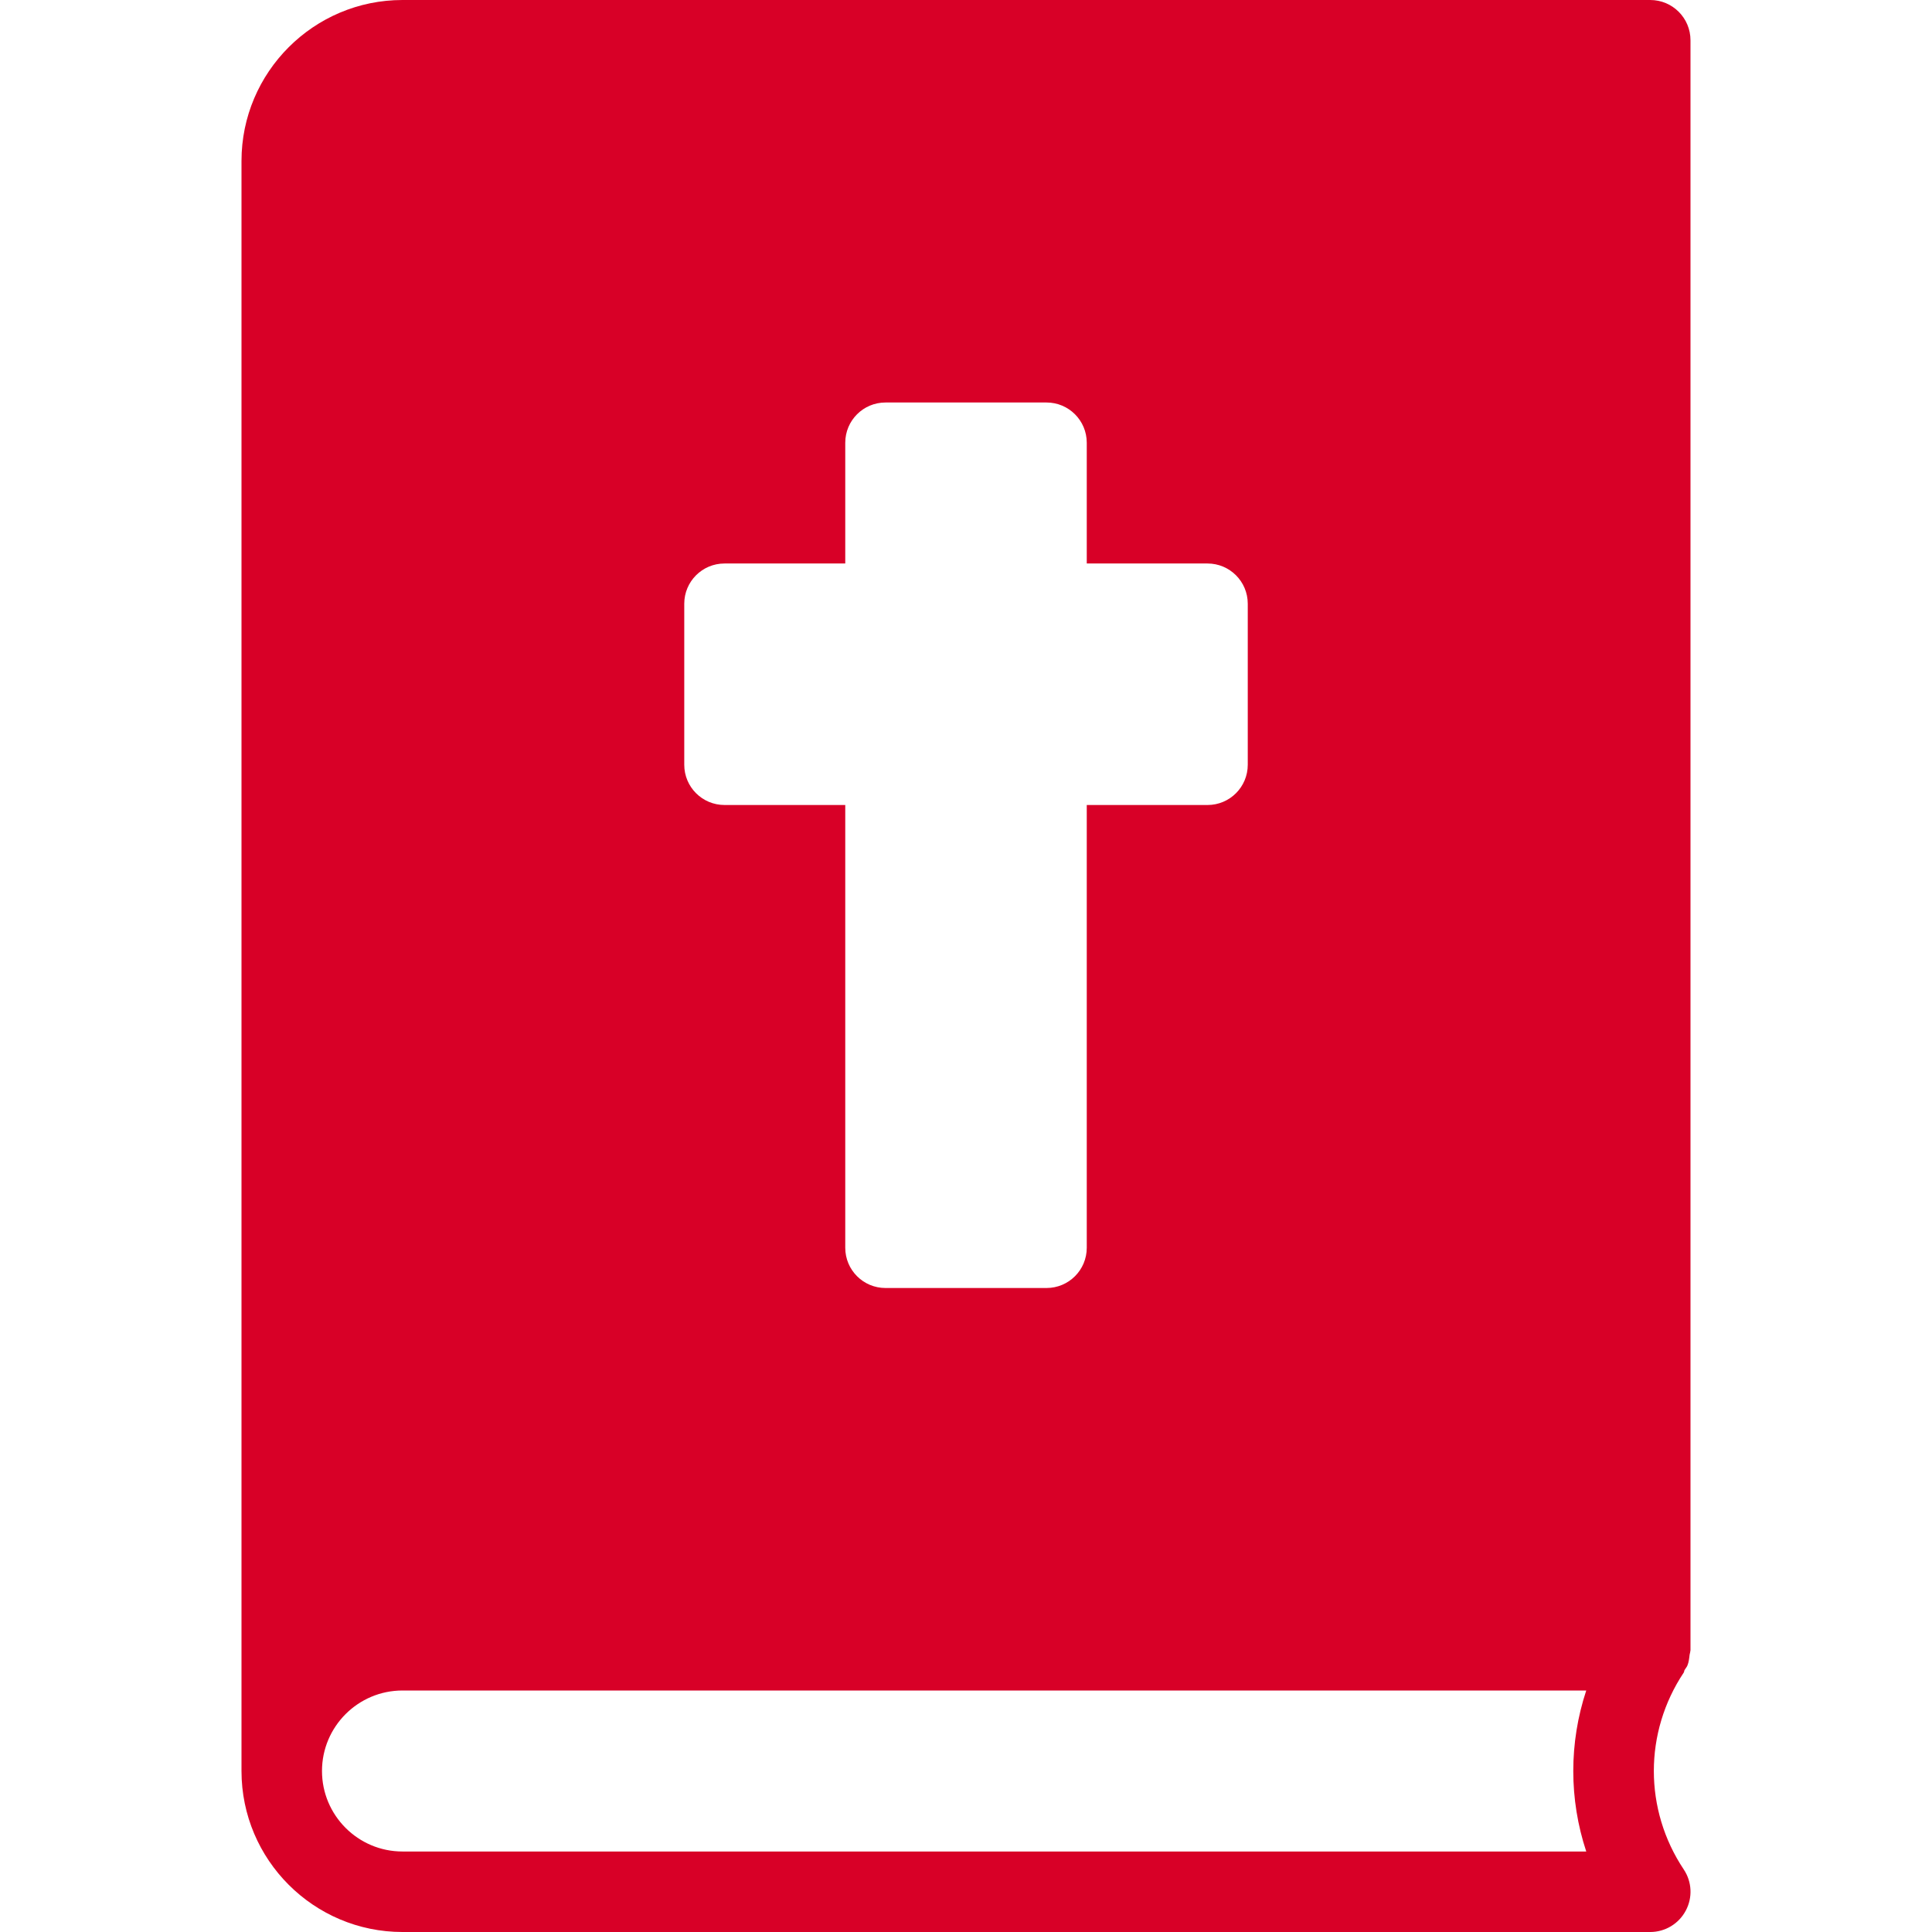
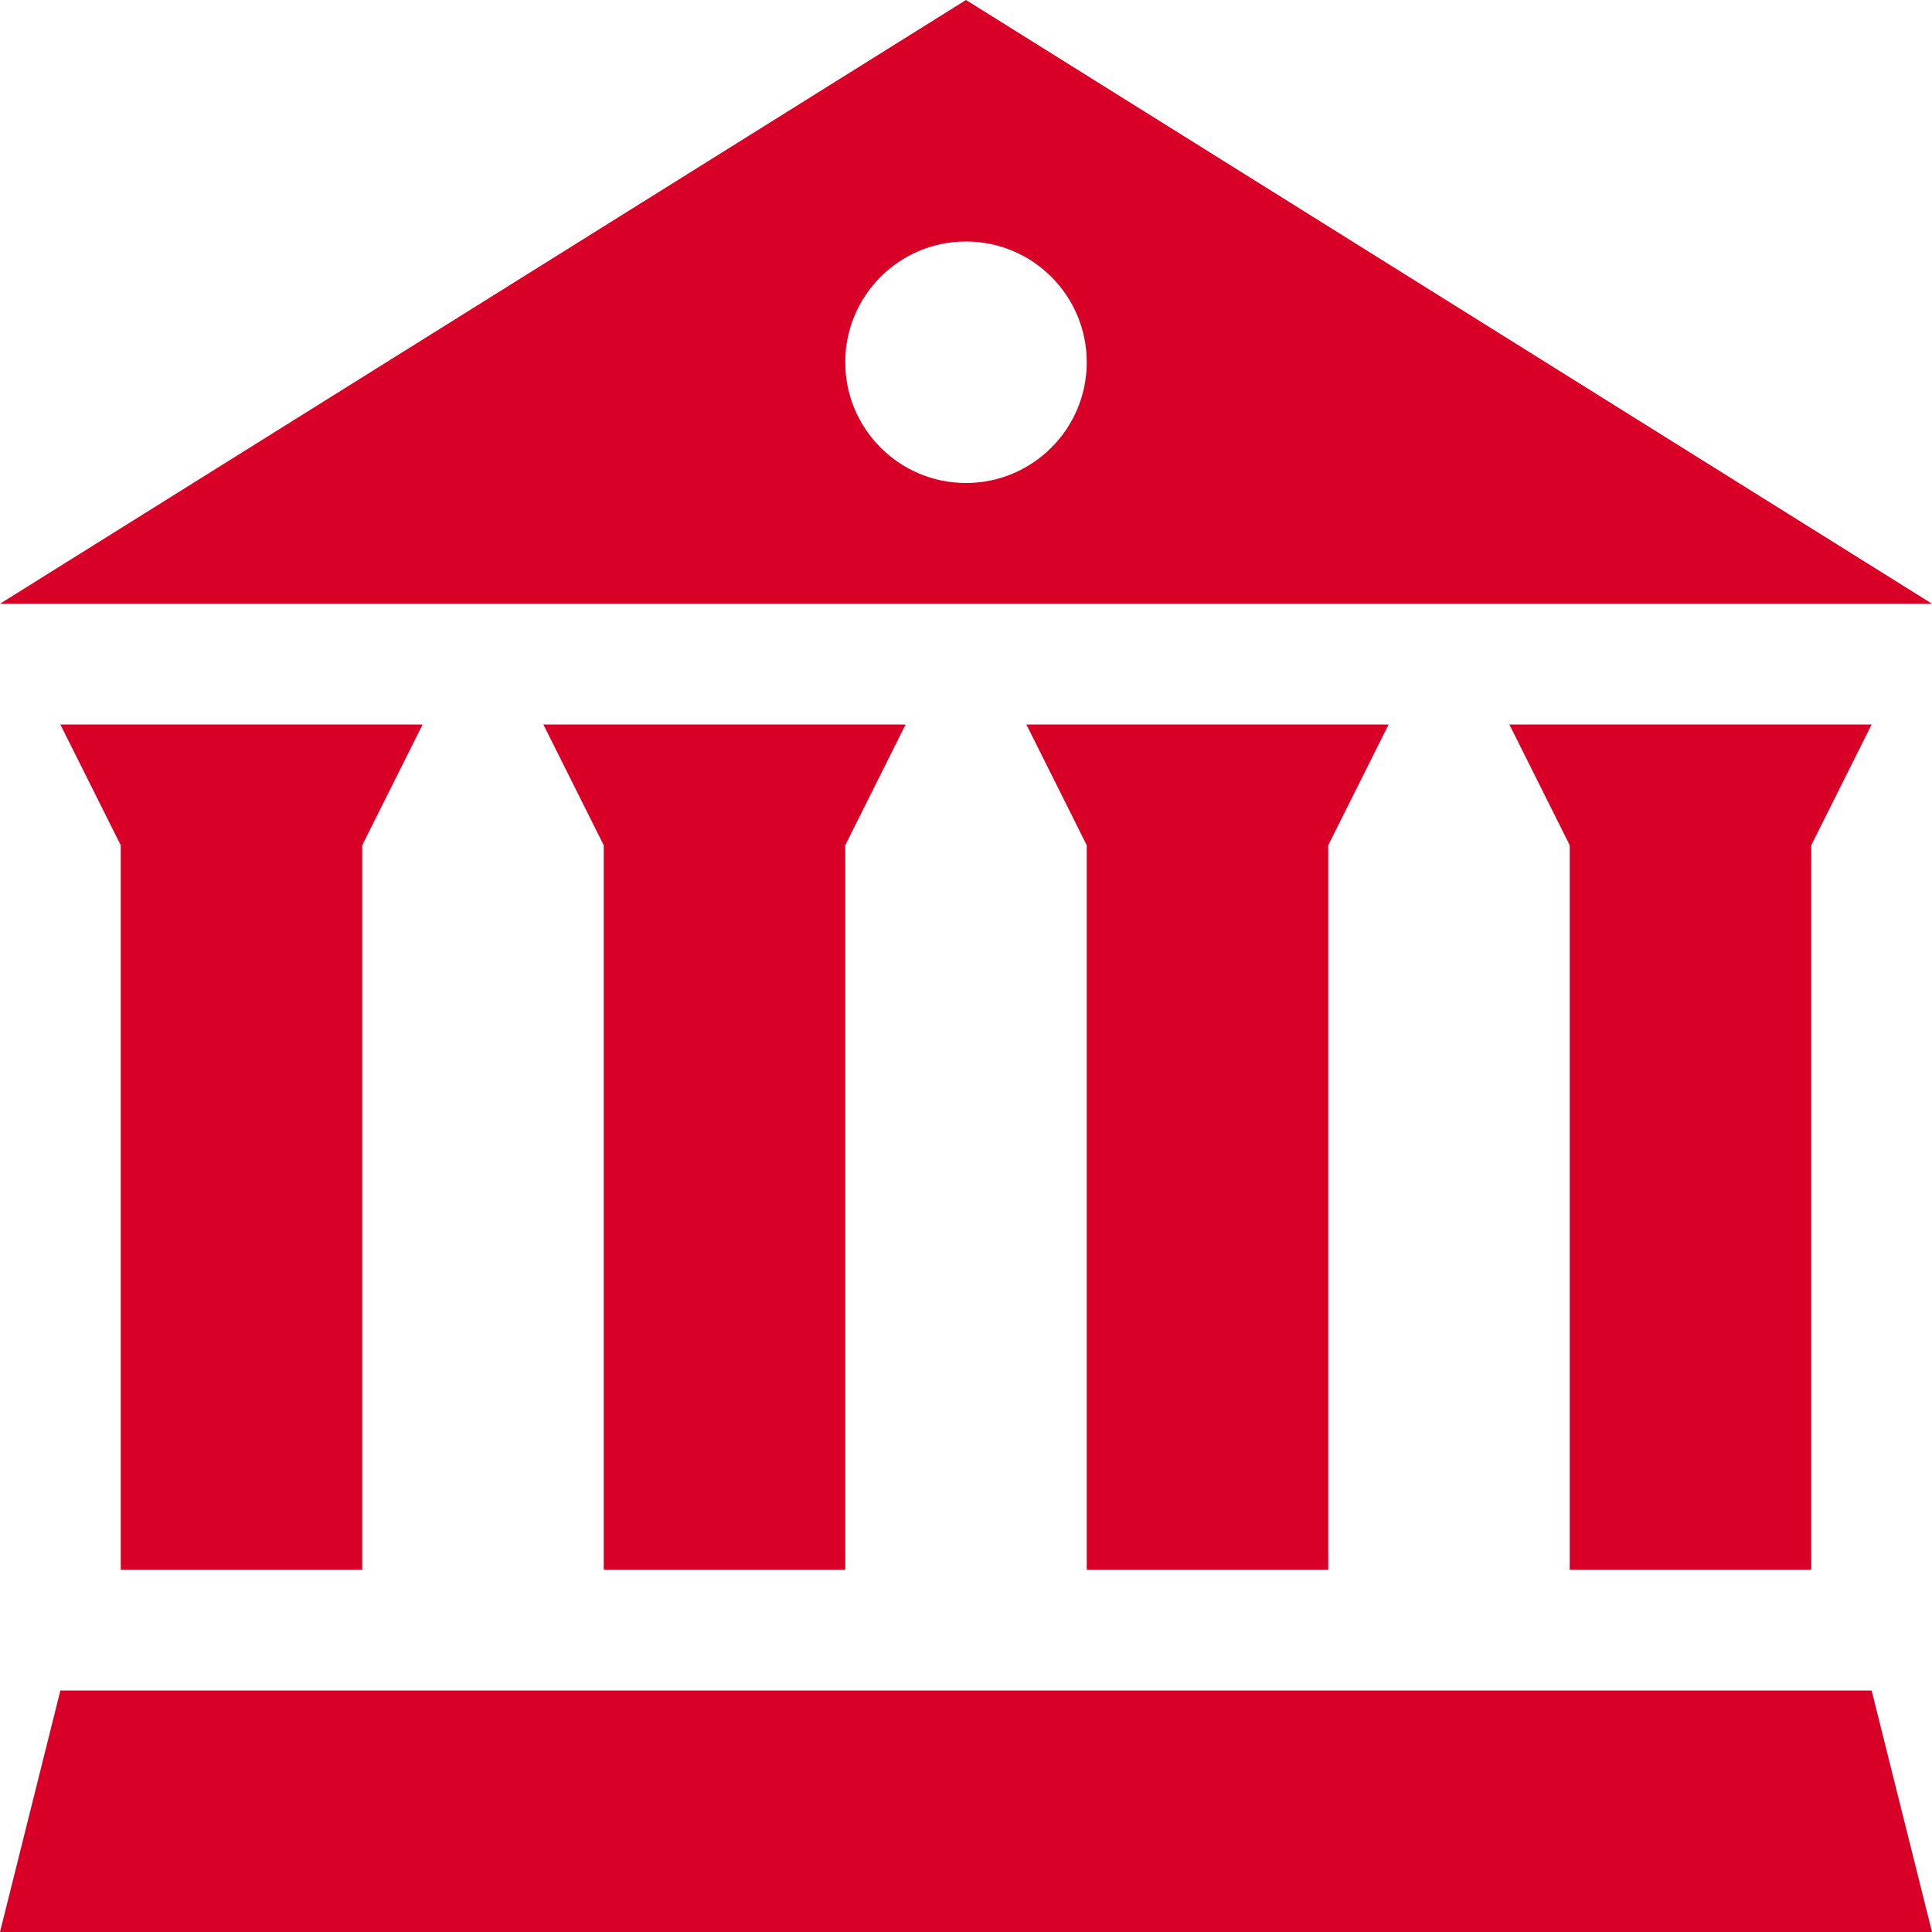
- <svg xmlns="http://www.w3.org/2000/svg" version="1.1" id="Capa_1" x="0px" y="0px" viewBox="0 0 512 512" style="enable-background:new 0 0 512 512;" xml:space="preserve" width="512px" height="512px">
+ <svg xmlns="http://www.w3.org/2000/svg" version="1.1" id="Capa_1" x="0px" y="0px" width="512px" height="512px" viewBox="0 0 512 512" style="enable-background:new 0 0 512 512;" xml:space="preserve">
  <g>
-     <g>
-       <path d="M446.431,442.569c0.24-0.414,0.572-0.754,0.754-1.202c0.37-0.895,0.465-1.866,0.578-2.832    c0.036-0.314,0.168-0.59,0.177-0.905c0.003-0.103,0.057-0.193,0.057-0.297V10.667C447.998,4.771,443.227,0,437.331,0H106.664    C83.144,0,63.998,19.135,63.998,42.667v426.667c0,23.531,19.146,42.667,42.667,42.667h330.667c3.938,0,7.542-2.167,9.396-5.635    c1.875-3.469,1.667-7.677-0.521-10.948c-10.563-15.844-10.563-36.323,0-52.167C446.344,443.044,446.309,442.783,446.431,442.569z     M181.335,160c0-5.896,4.771-10.667,10.667-10.667h32v-32c0-5.896,4.771-10.667,10.667-10.667h42.667    c5.896,0,10.667,4.771,10.667,10.667v32h32c5.896,0,10.667,4.771,10.667,10.667v42.667c0,5.896-4.771,10.667-10.667,10.667h-32    v117.333c0,5.896-4.771,10.667-10.667,10.667h-42.667c-5.896,0-10.667-4.771-10.667-10.667V213.333h-32    c-5.896,0-10.667-4.771-10.667-10.667V160z M420.373,490.667H106.664c-11.771,0-21.333-9.573-21.333-21.333    c0-11.76,9.563-21.333,21.333-21.333h313.708C415.789,461.854,415.789,476.813,420.373,490.667z" fill="#D80027" />
-     </g>
+     <path d="M256,0L0,160h512L256,0z M400,192l16,32v192h64V224l16-32H400z M272,192l16,32v192h64V224l16-32H272z M144,192l16,32v192   h64V224l16-32H144z M16,192l16,32v192h64V224l16-32H16z M16,448L0,512h512l-16-64H16z M288,96c0,17.673-14.327,32-32,32   s-32-14.327-32-32s14.327-32,32-32S288,78.327,288,96z" fill="#D80027" />
  </g>
  <g>
</g>
  <g>
</g>
  <g>
</g>
  <g>
</g>
  <g>
</g>
  <g>
</g>
  <g>
</g>
  <g>
</g>
  <g>
</g>
  <g>
</g>
  <g>
</g>
  <g>
</g>
  <g>
</g>
  <g>
</g>
  <g>
</g>
</svg>
